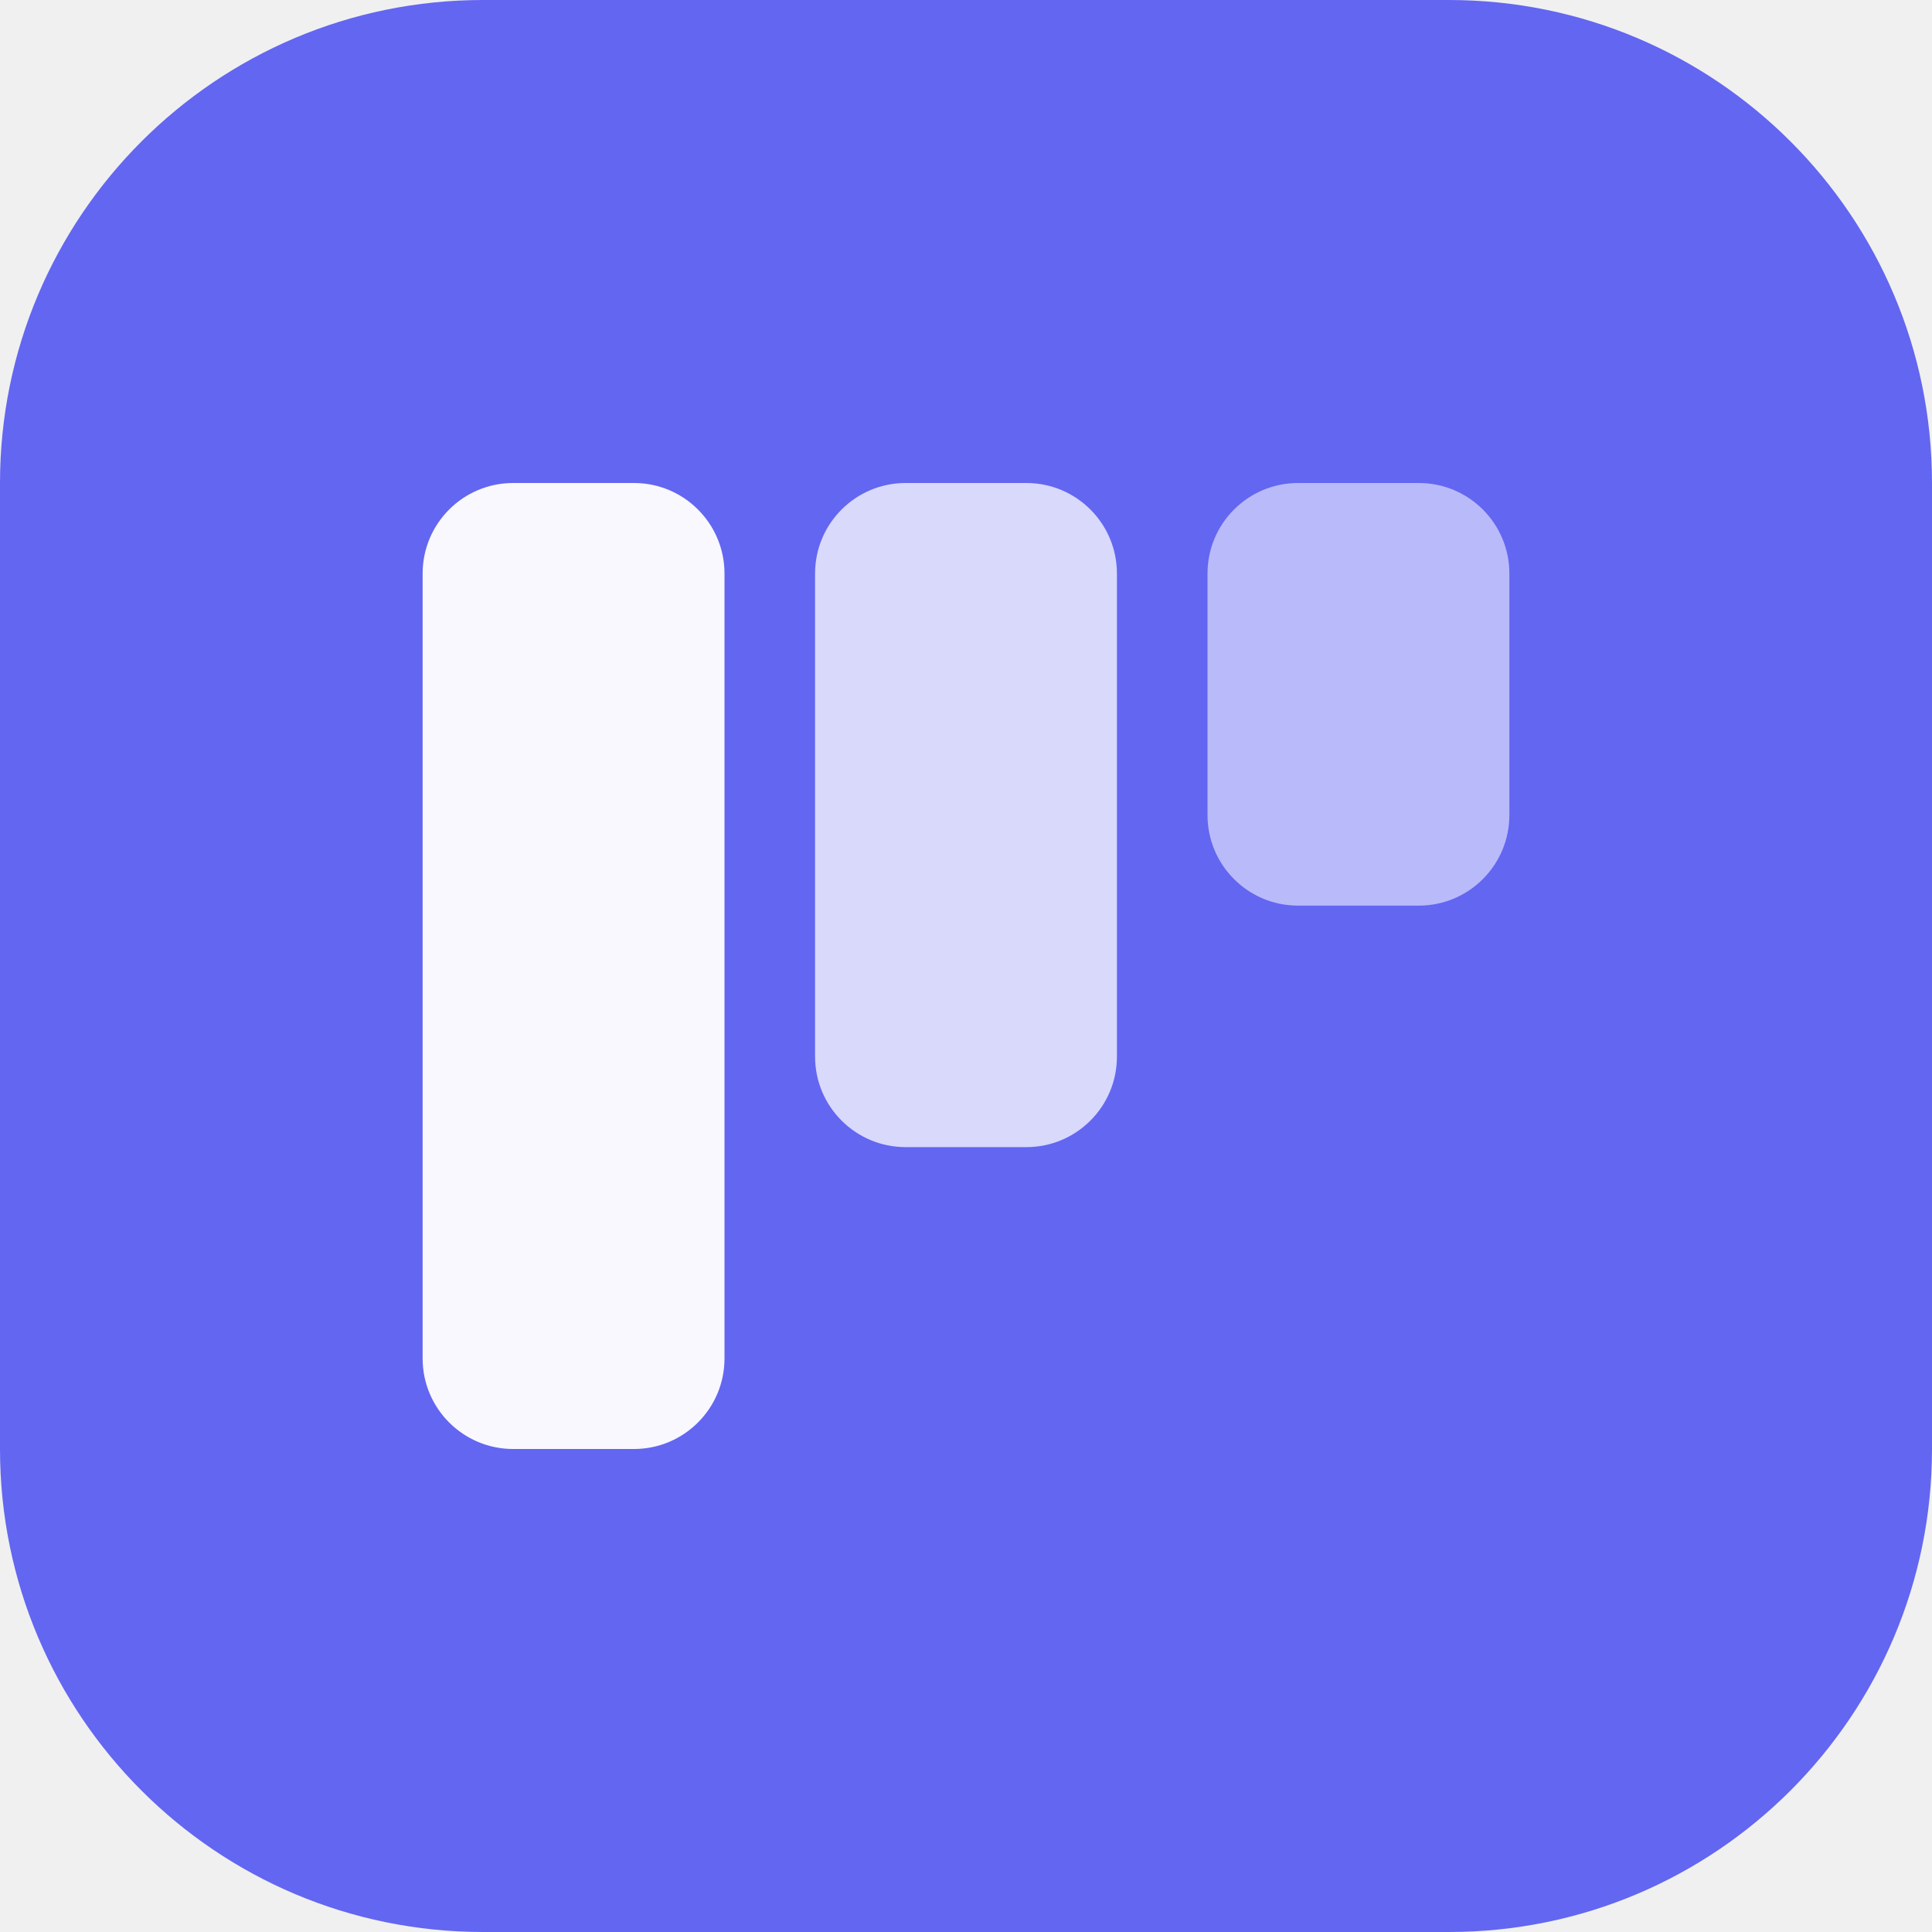
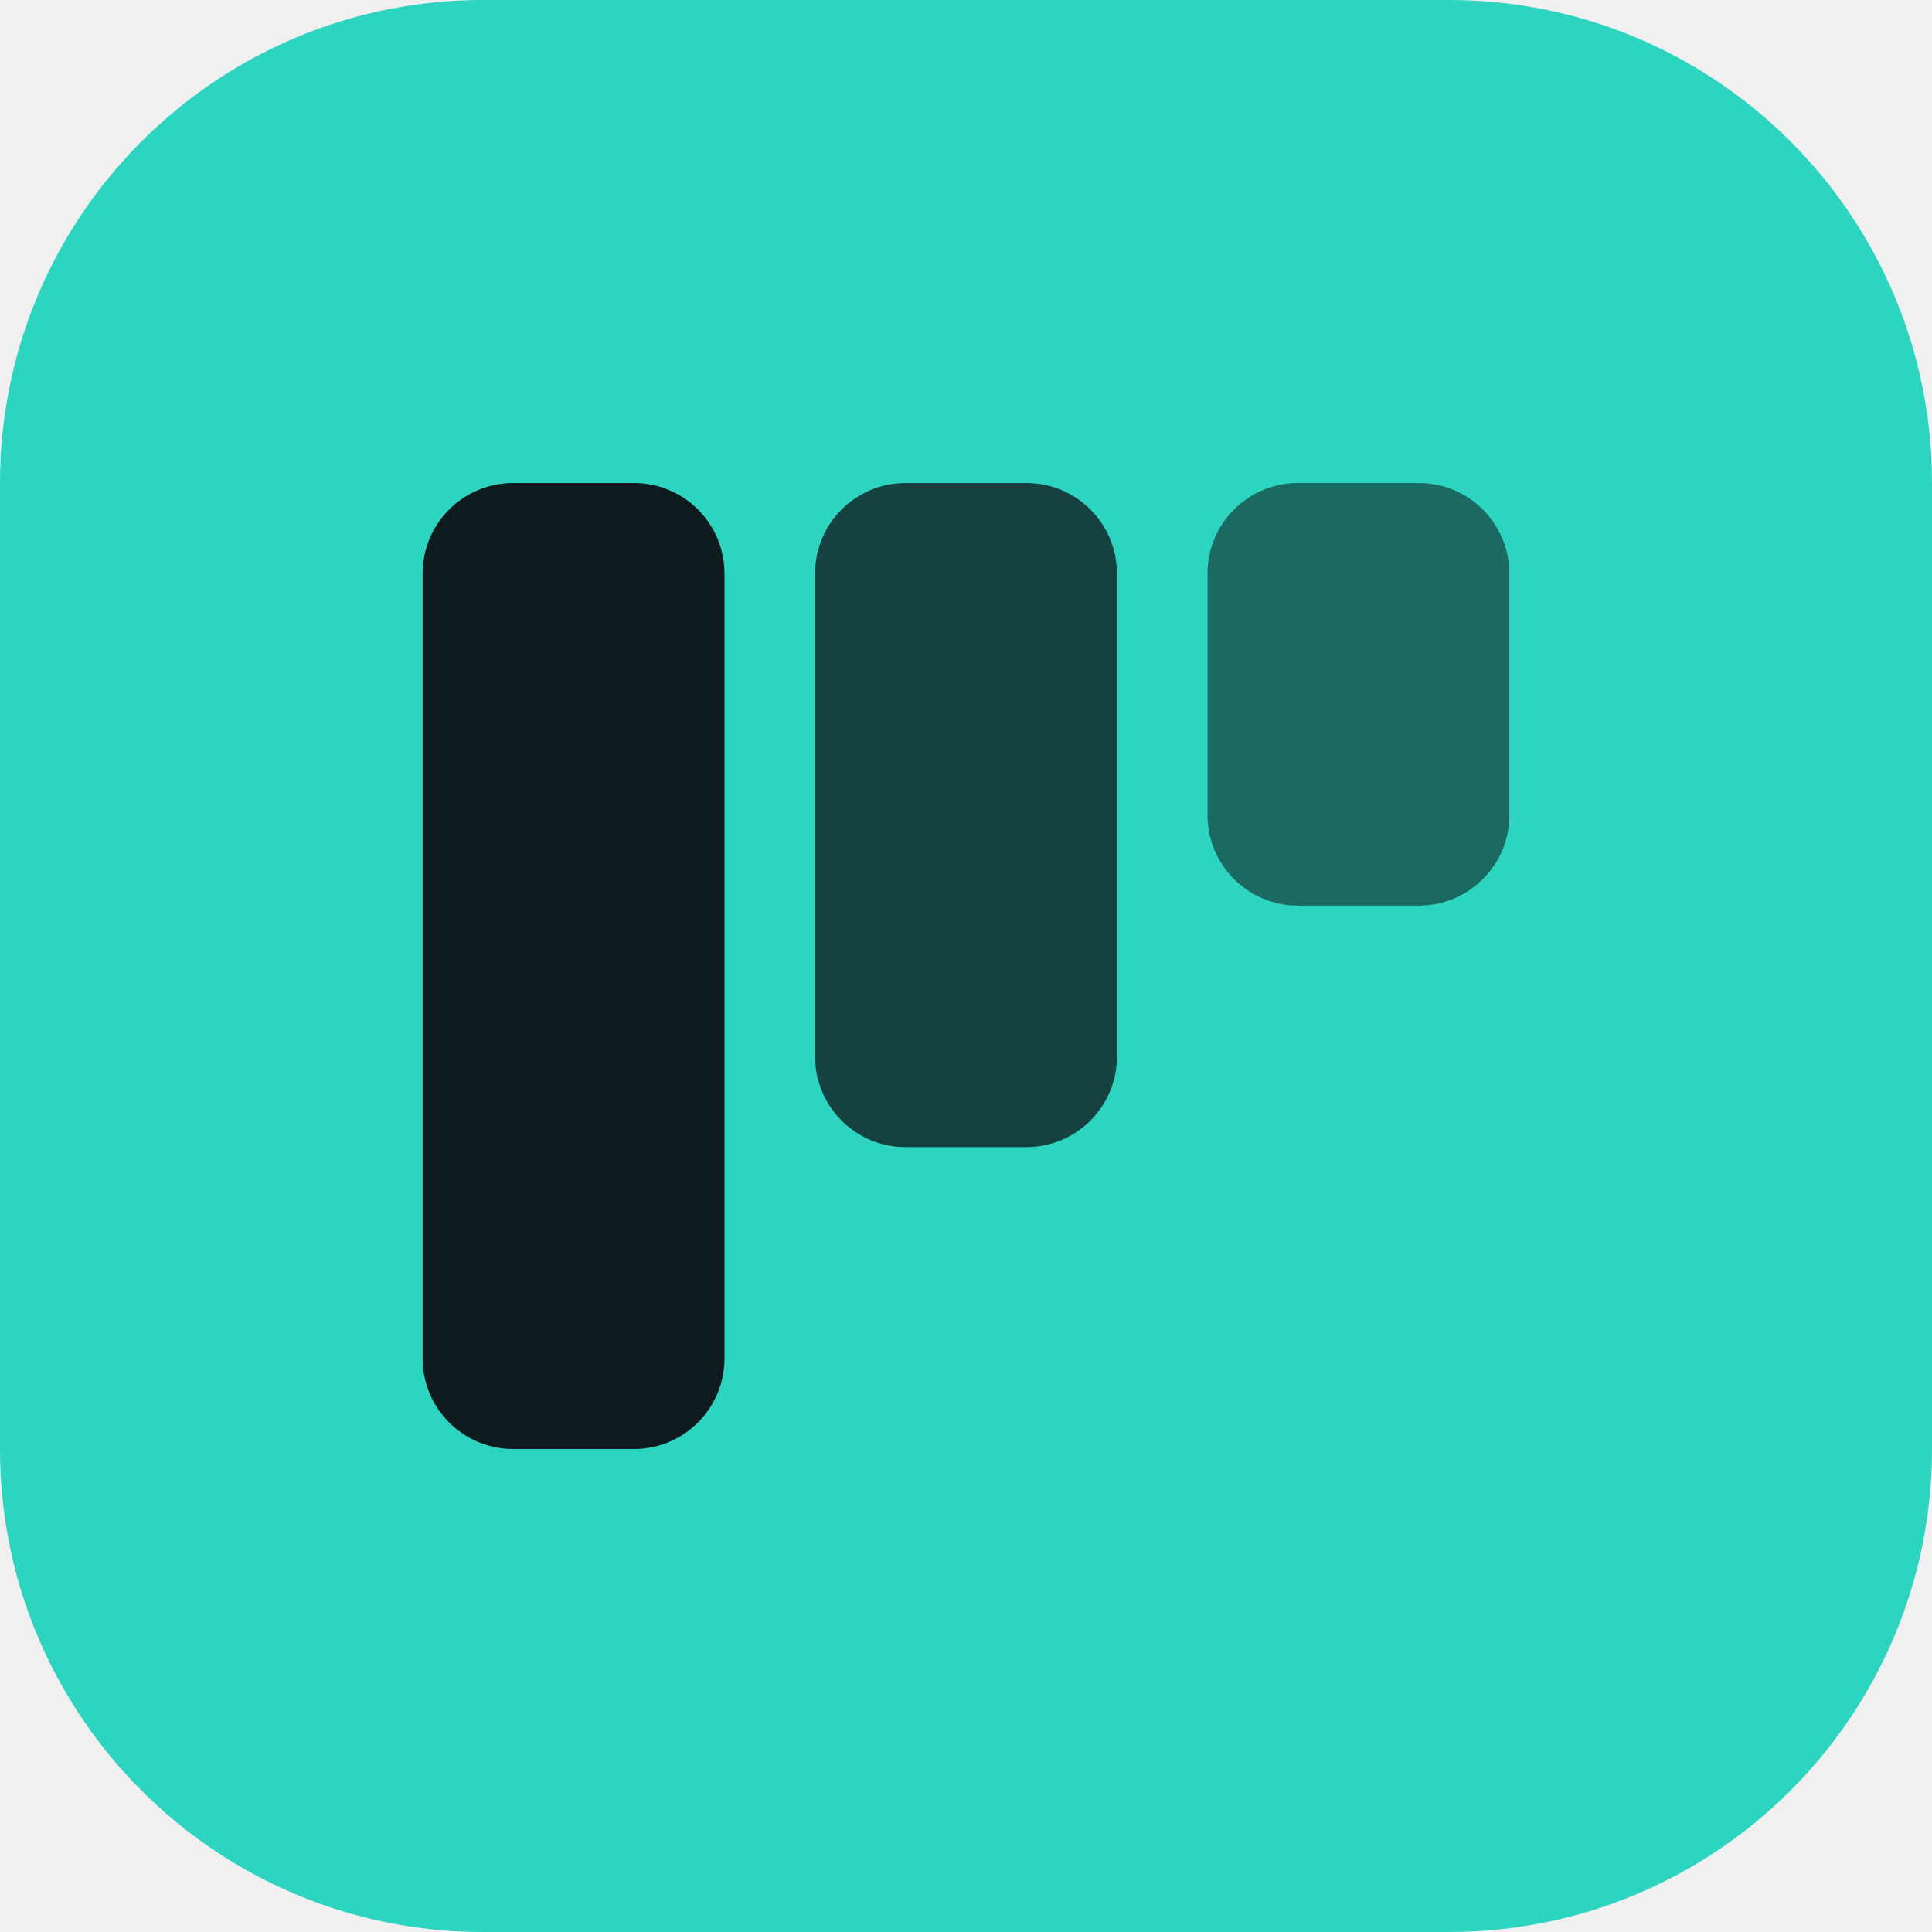
<svg xmlns="http://www.w3.org/2000/svg" viewBox="0 0 32 32">
-   <rect width="32" height="32" rx="8" fill="#6366f1" />
-   <rect x="7" y="8" width="5" height="16" rx="1.5" fill="#fff" opacity=".95" />
-   <rect x="13.5" y="8" width="5" height="11" rx="1.5" fill="#fff" opacity=".75" />
-   <rect x="20" y="8" width="5" height="7" rx="1.5" fill="#fff" opacity=".55" />
+   <rect width="32" height="32" rx="8" fill="#2dd4bf" />
+   <rect x="7" y="8" width="5" height="16" rx="1.5" fill="#0d1216" opacity=".95" />
+   <rect x="13.5" y="8" width="5" height="11" rx="1.5" fill="#0d1216" opacity=".75" />
+   <rect x="20" y="8" width="5" height="7" rx="1.5" fill="#0d1216" opacity=".55" />
</svg>
